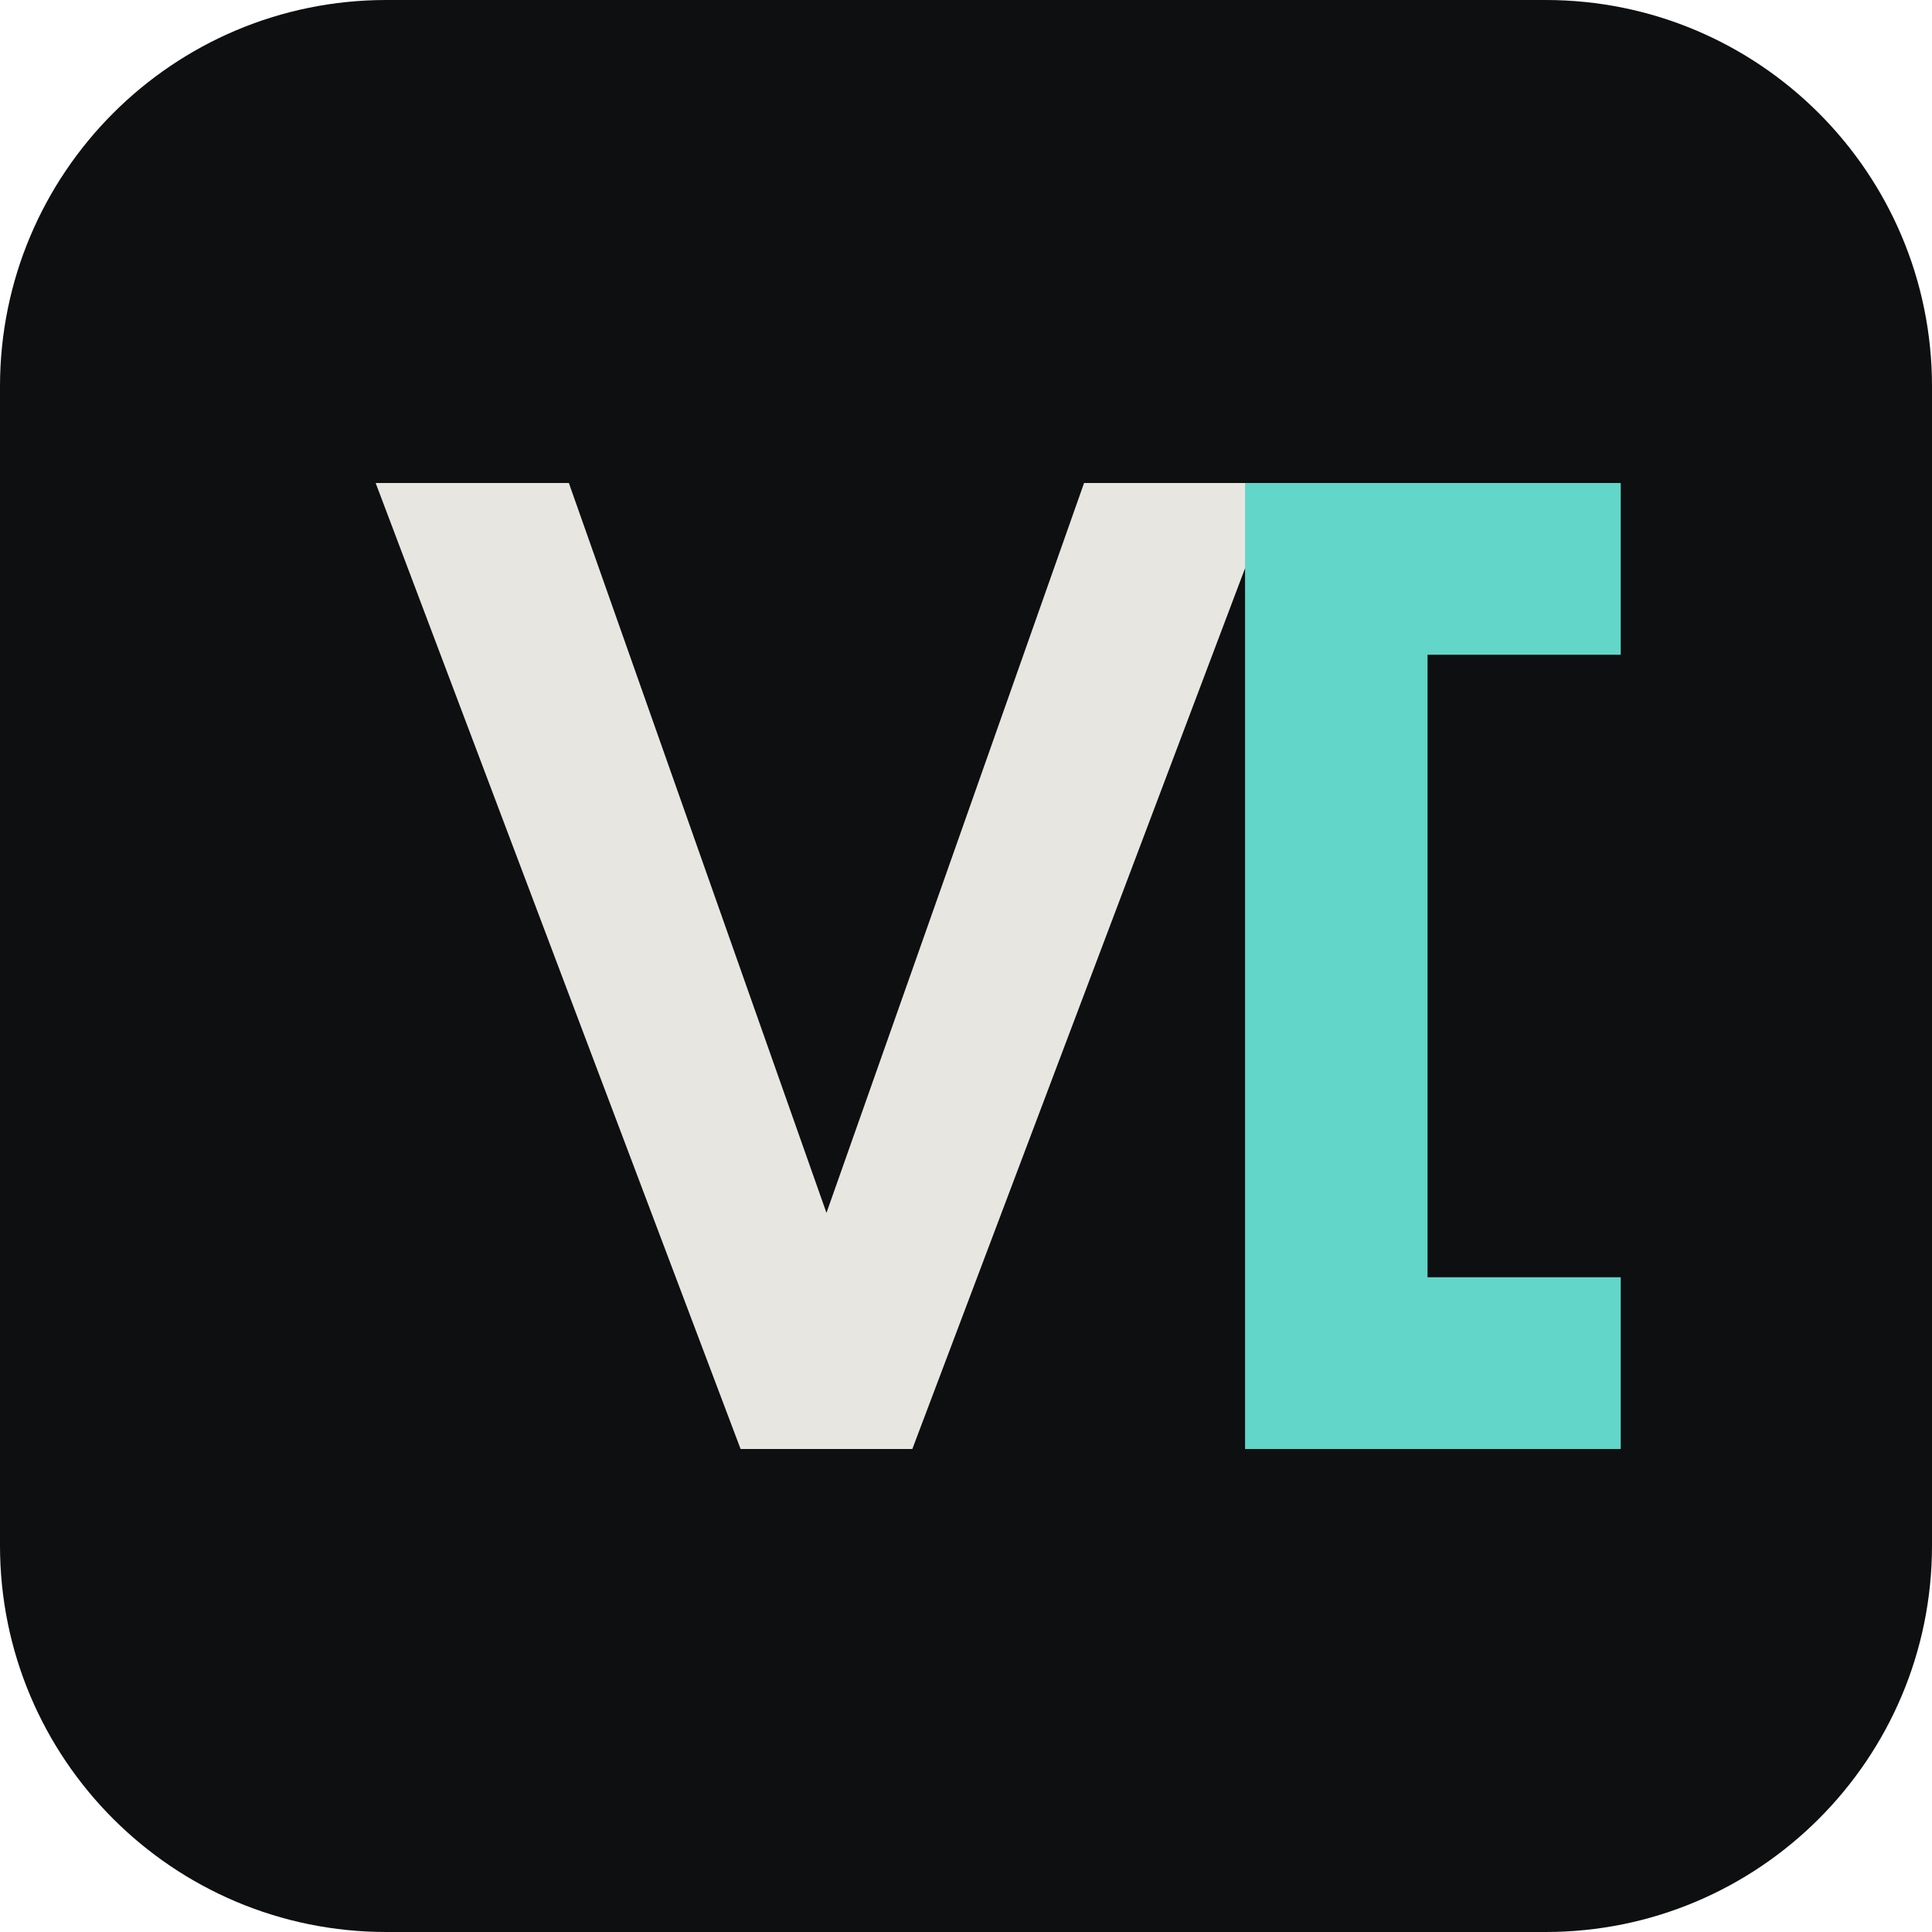
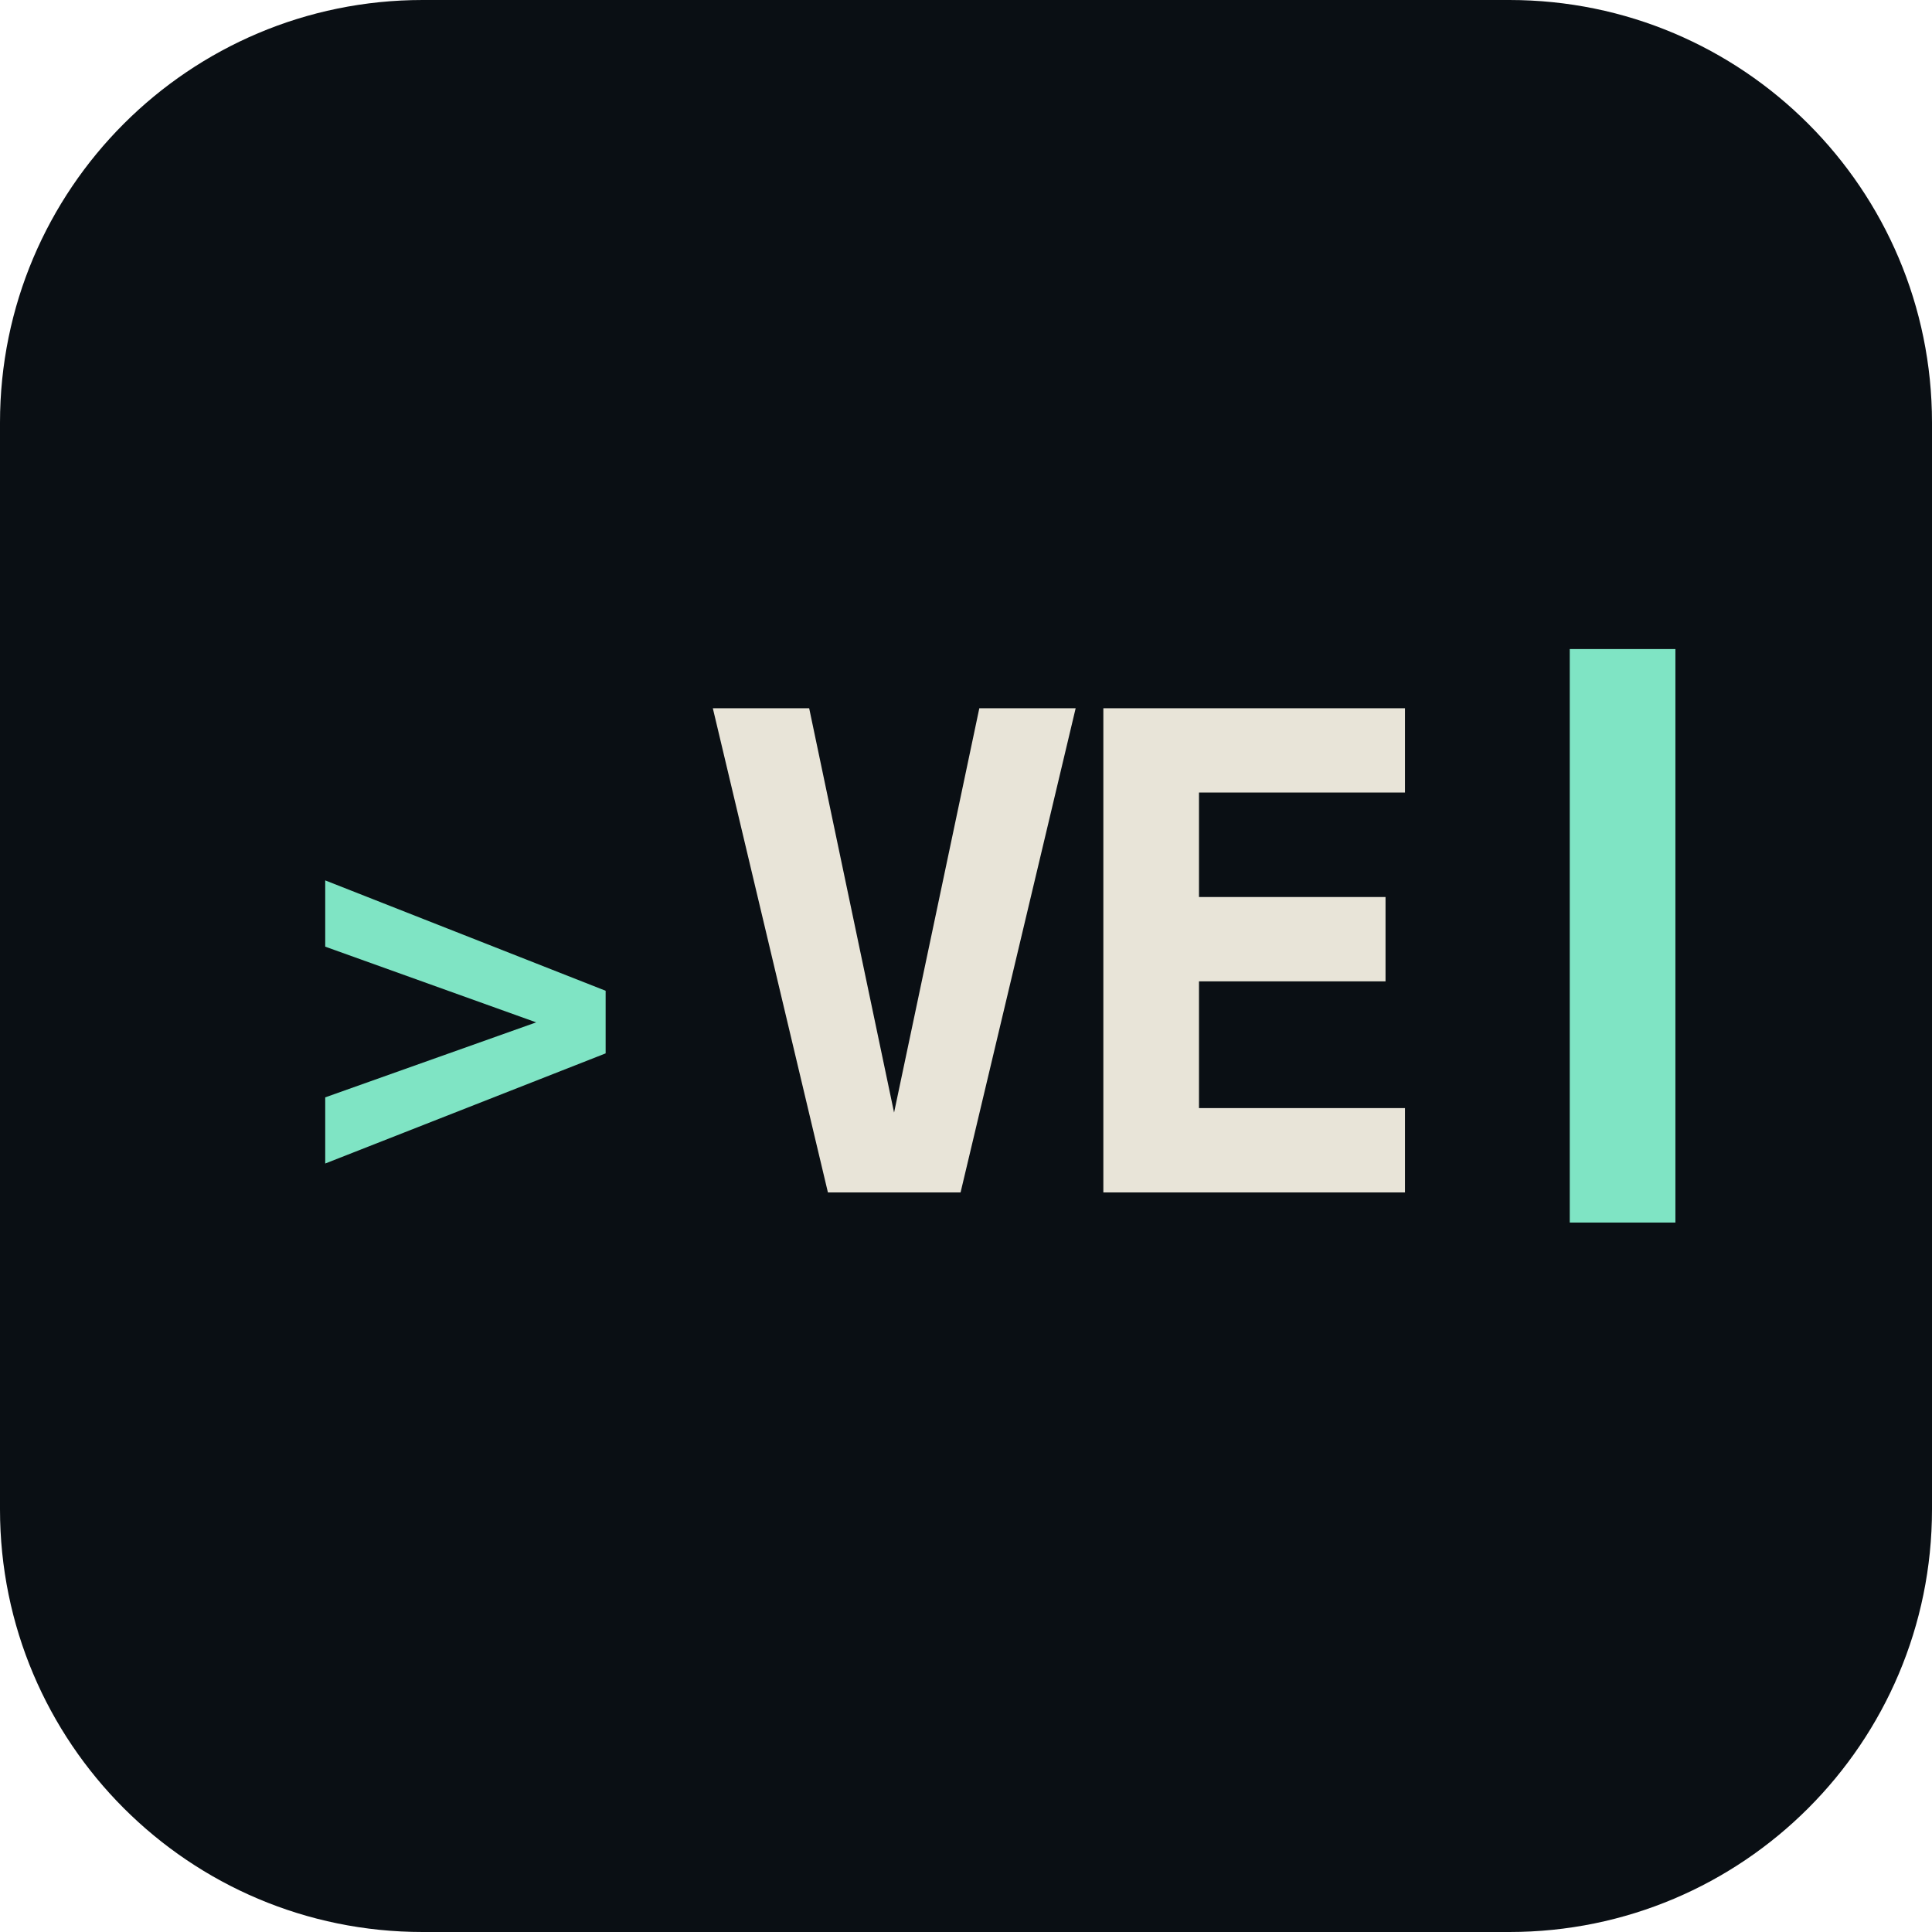
- <svg xmlns="http://www.w3.org/2000/svg" viewBox="0 0 180 180" role="img" aria-label="VE">
-   <rect width="180" height="180" rx="36" fill="#0E0F11" />
-   <path d="M35 45l34 90h16l34-90h-18l-24 68-24-68H35z" fill="#E8E6E1" />
-   <path d="M116 45h35v16h-18v58h18v16h-35V45z" fill="#62D6C8" />
+ <svg xmlns="http://www.w3.org/2000/svg" viewBox="0 0 256 256" width="256" height="256">
+   <clipPath id="r">
+     <rect width="256" height="256" rx="56" />
+   </clipPath>
+   <g clip-path="url(#r)">
+     <rect width="256" height="256" fill="#0A0F14" />
+     <text x="40" y="158" font-family="JetBrains Mono, ui-monospace, monospace" font-weight="700" font-size="72" fill="#7FE4C4" letter-spacing="-2">&gt;</text>
+     <text x="92" y="158" font-family="JetBrains Mono, ui-monospace, monospace" font-weight="800" font-size="88" fill="#E8E4D8" letter-spacing="-6">VE</text>
+     <rect x="208" y="86" width="14" height="76" fill="#7FE4C4" />
+   </g>
</svg>
